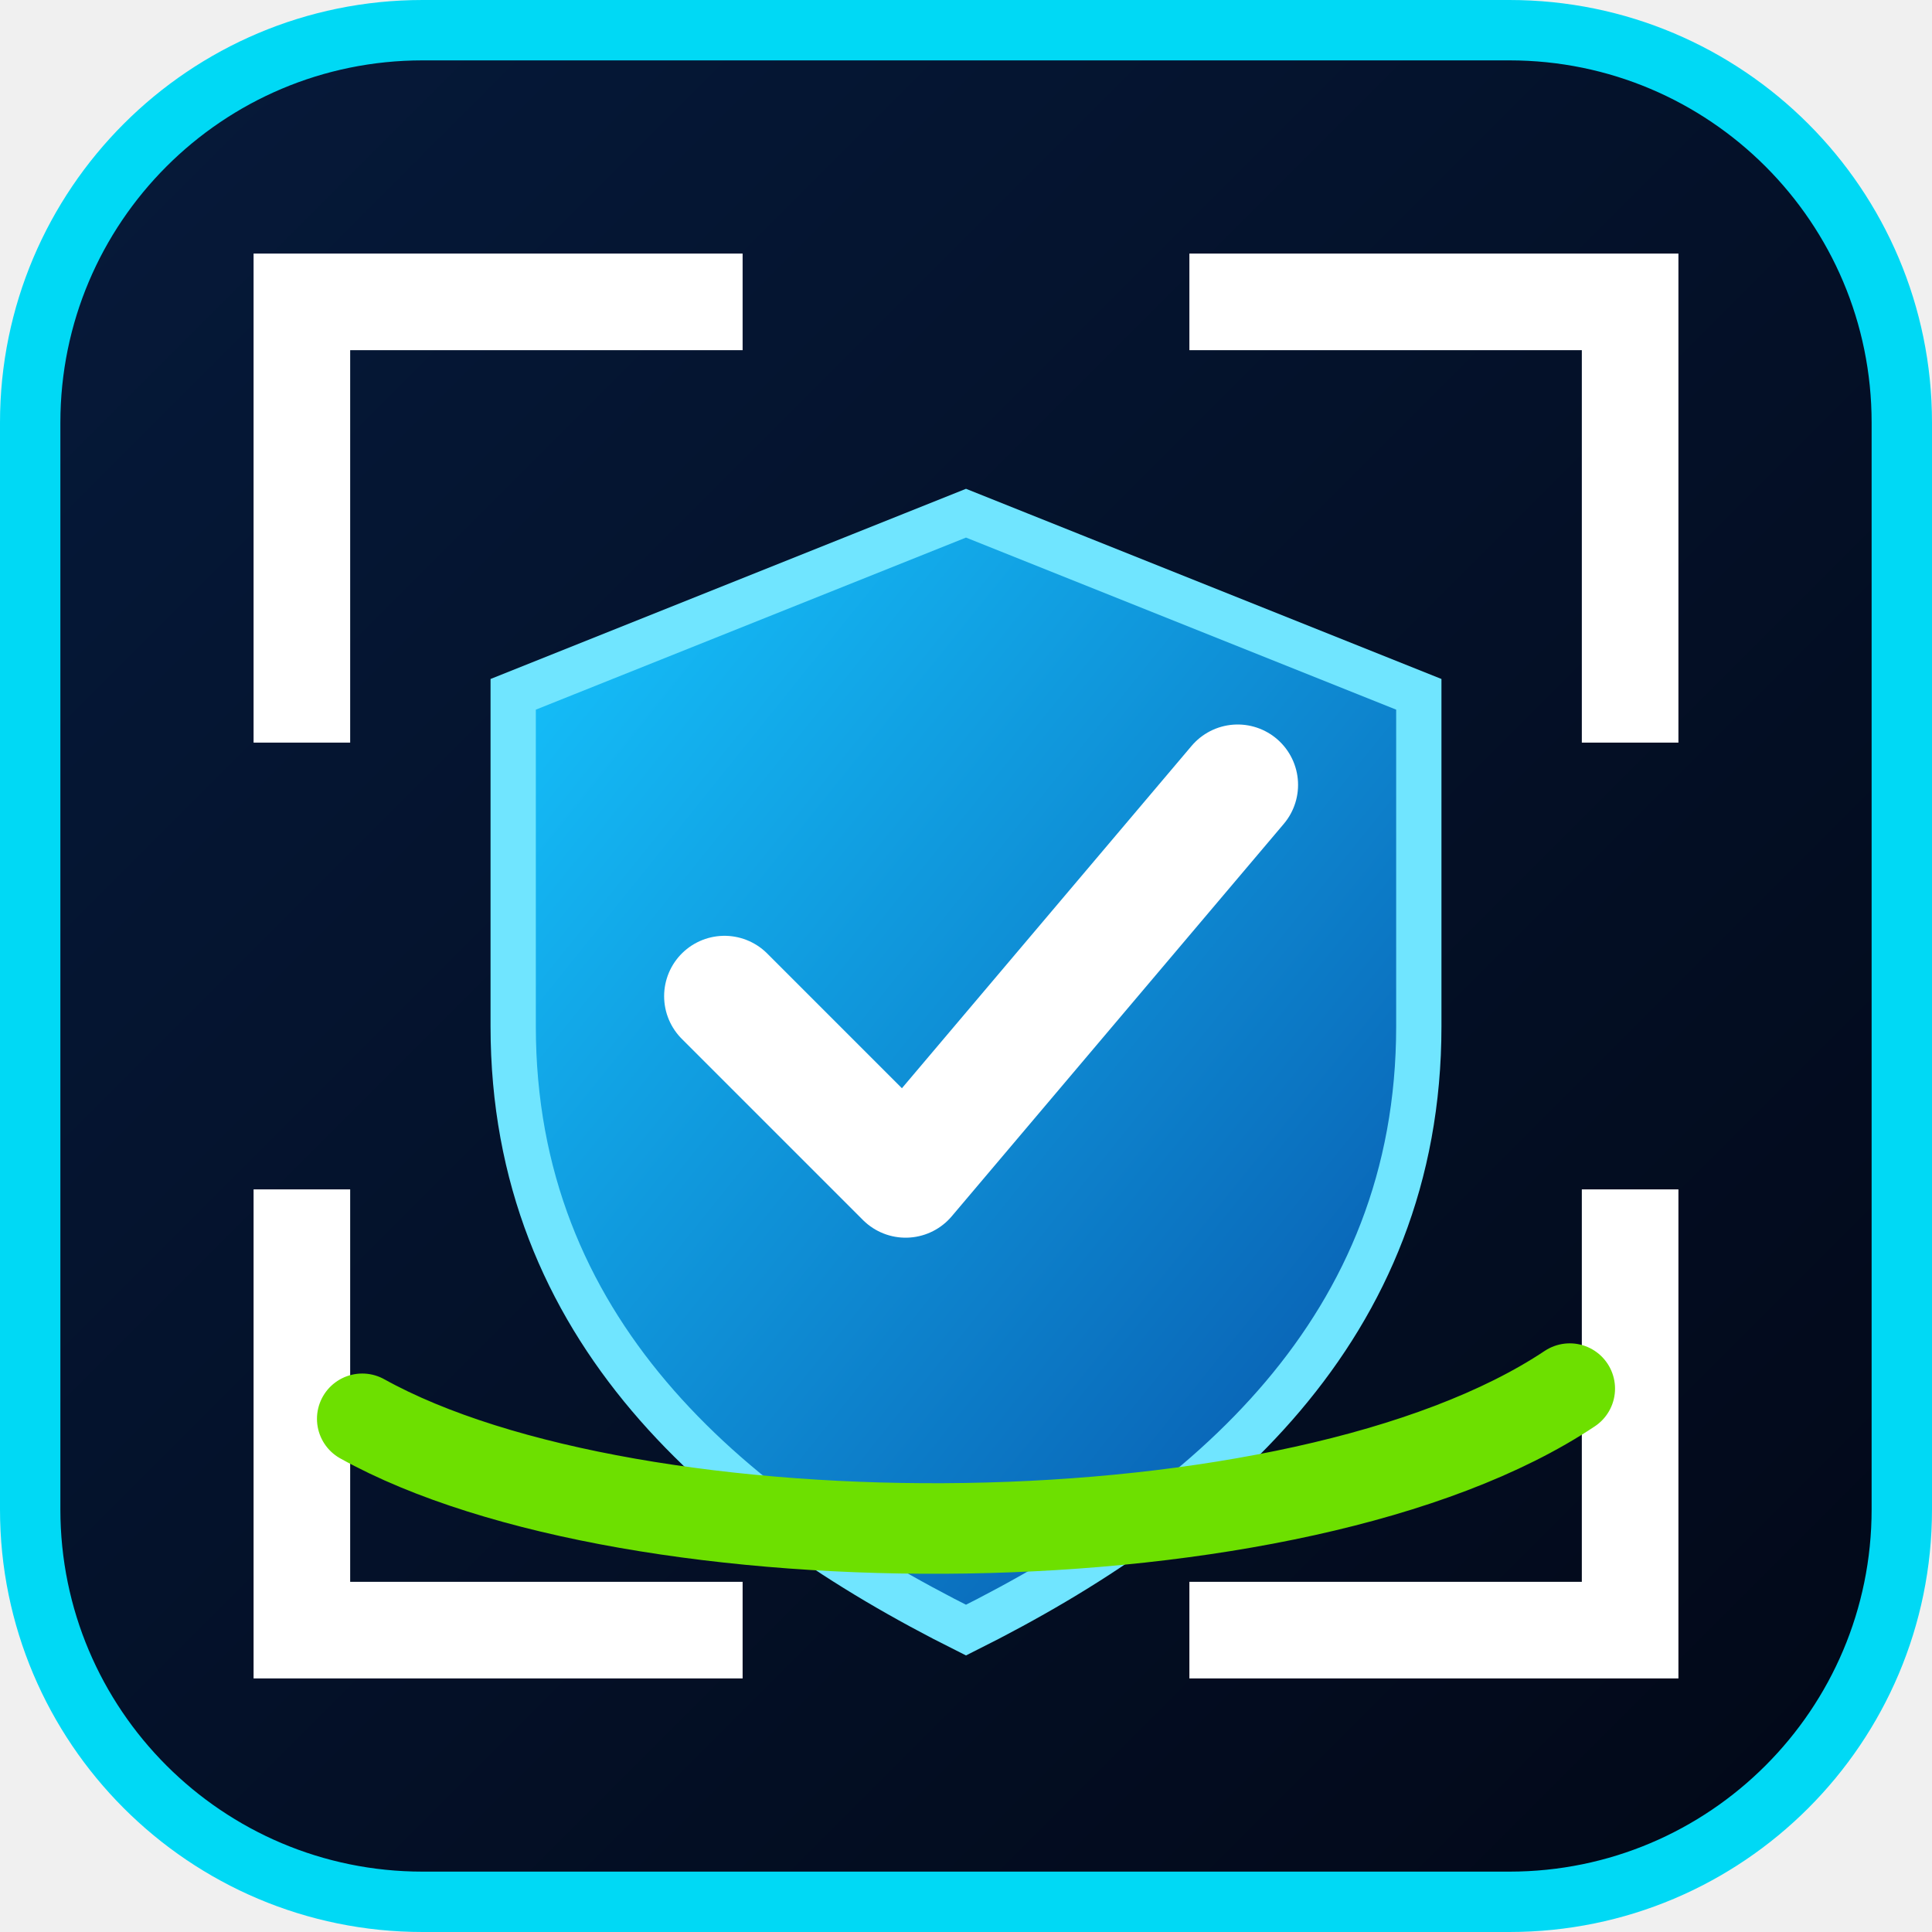
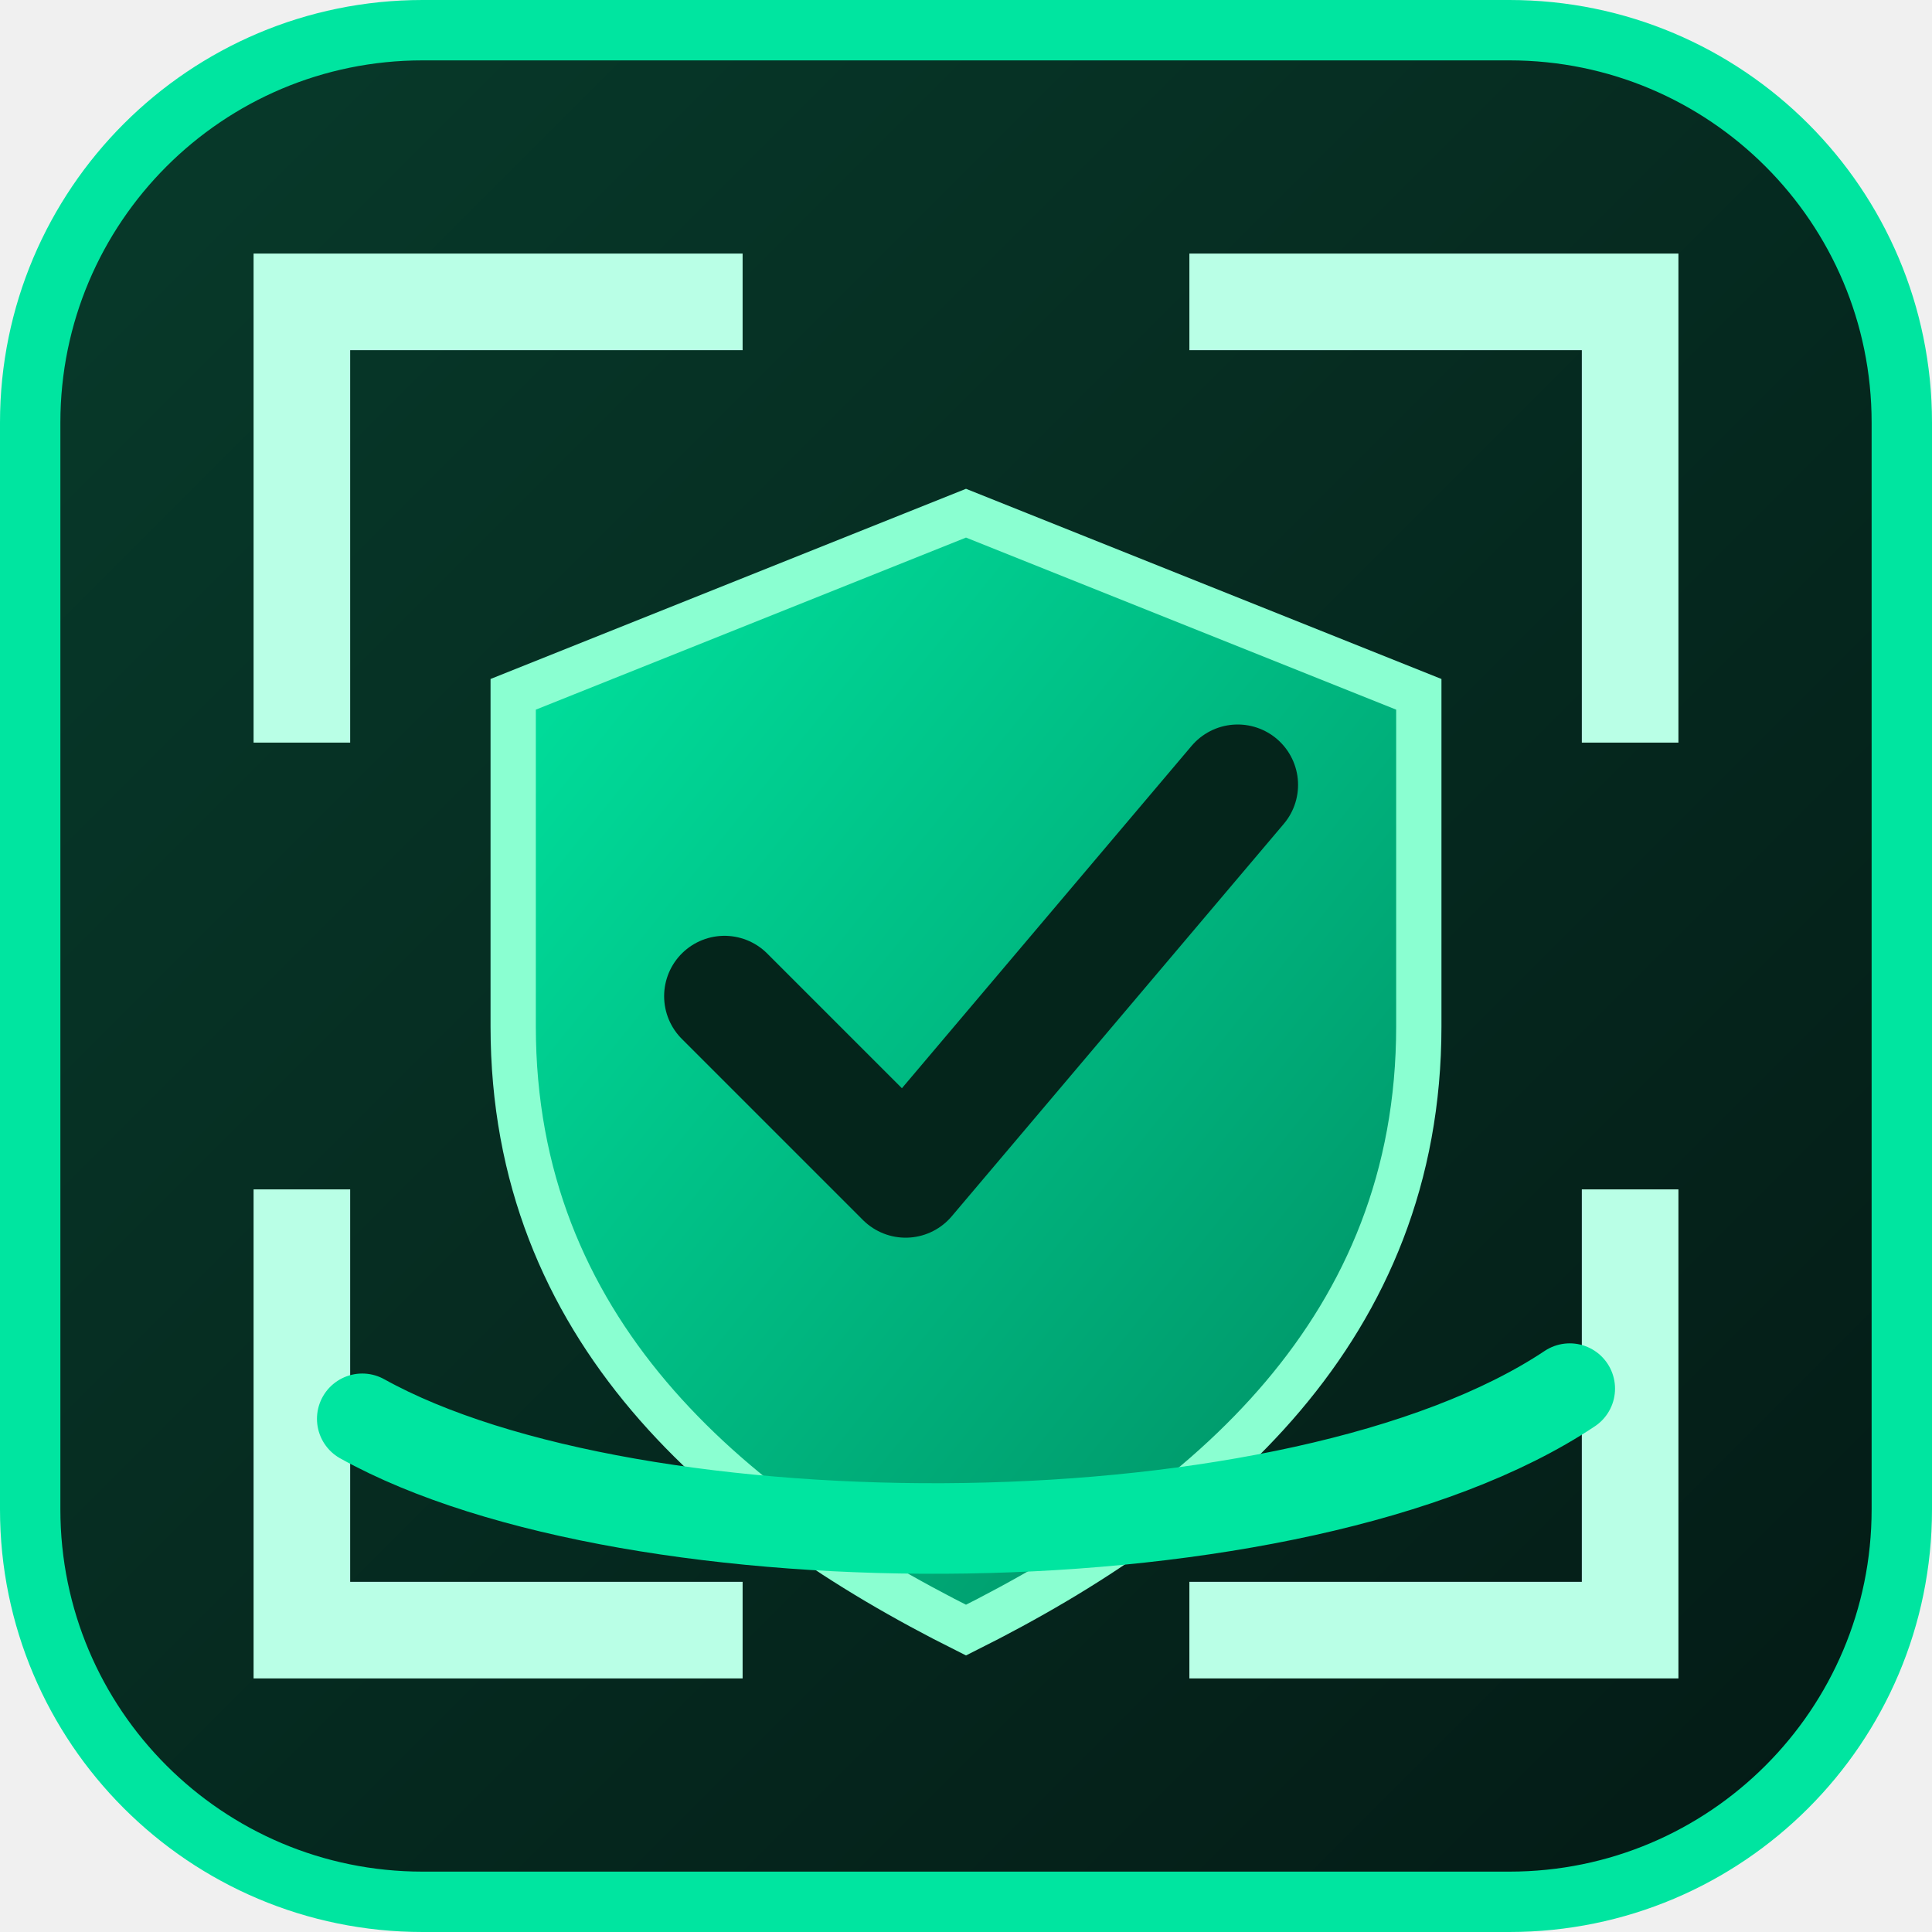
<svg xmlns="http://www.w3.org/2000/svg" viewBox="0 0 64 64">
  <defs>
    <linearGradient id="bg" x1="0" y1="0" x2="1" y2="1">
-       <stop stop-color="#061a3b" />
-       <stop offset="1" stop-color="#020817" />
+       <stop stop-color="#073b2b" />
+       <stop offset="1" stop-color="#041a15" />
    </linearGradient>
    <linearGradient id="shield" x1="0" y1="0" x2="1" y2="1">
-       <stop stop-color="#16c7ff" />
-       <stop offset="1" stop-color="#0751a8" />
+       <stop stop-color="#00e5a0" />
+       <stop offset="1" stop-color="#008b61" />
    </linearGradient>
  </defs>
-   <rect x="1" y="1" width="62" height="62" rx="13" fill="url(#bg)" stroke="#00d9f5" stroke-width="2" />
-   <g fill="none" stroke="#fff" stroke-width="3.2" stroke-linecap="square">
+   <rect x="1" y="1" width="62" height="62" rx="13" fill="url(#bg)" stroke="#00e5a0" stroke-width="2" />
+   <g fill="none" stroke="#b9ffe6" stroke-width="3.2" stroke-linecap="square">
    <path d="M10 23V10h13M41 10h13v13M10 41v13h13M54 41v13H41" />
  </g>
-   <path d="M32 17 47 23v11c0 10-7 16-15 20-8-4-15-10-15-20V23z" fill="url(#shield)" stroke="#70e5ff" stroke-width="1.5" />
-   <path d="m24 33 6 6 11-13" fill="none" stroke="#fff" stroke-width="4" stroke-linecap="round" stroke-linejoin="round" />
-   <path d="M12 47c9 5 31 5 40-1" fill="none" stroke="#6de000" stroke-width="3" stroke-linecap="round" />
+   <path d="M32 17 47 23v11c0 10-7 16-15 20-8-4-15-10-15-20V23z" fill="url(#shield)" stroke="#8affd1" stroke-width="1.5" />
+   <path d="m24 33 6 6 11-13" fill="none" stroke="#04251b" stroke-width="4" stroke-linecap="round" stroke-linejoin="round" />
+   <path d="M12 47c9 5 31 5 40-1" fill="none" stroke="#00e5a0" stroke-width="3" stroke-linecap="round" />
</svg>
